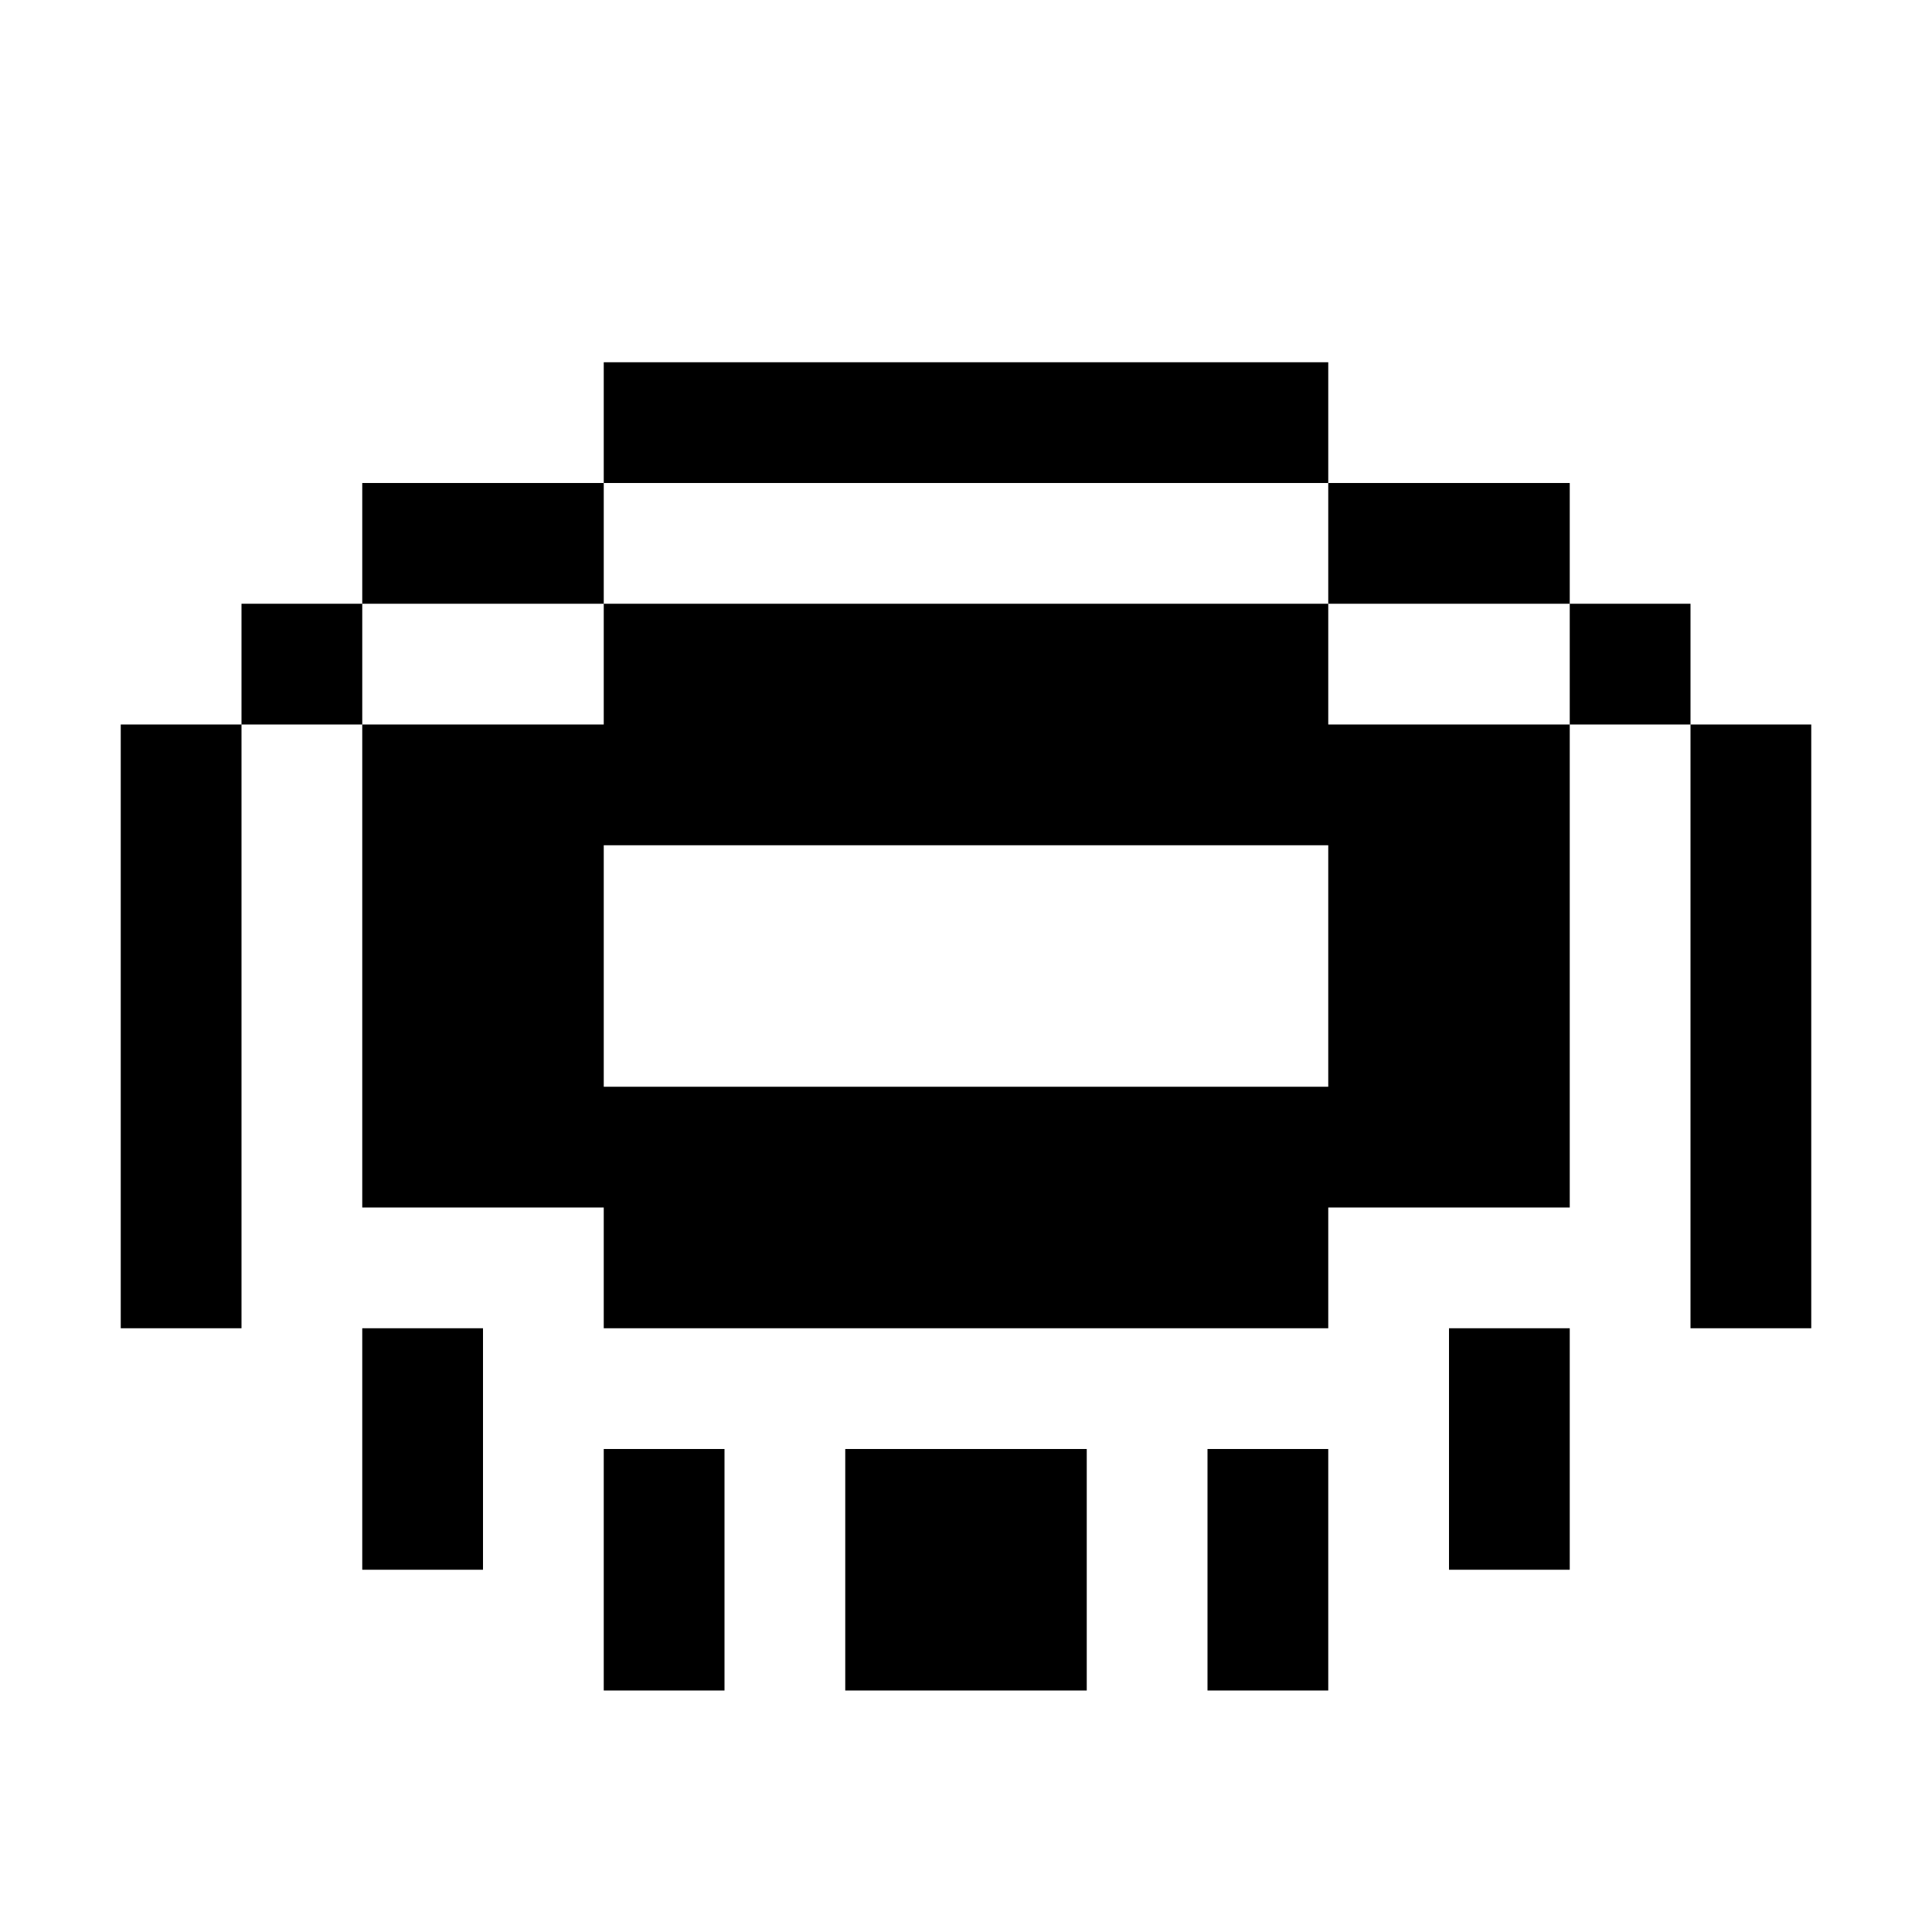
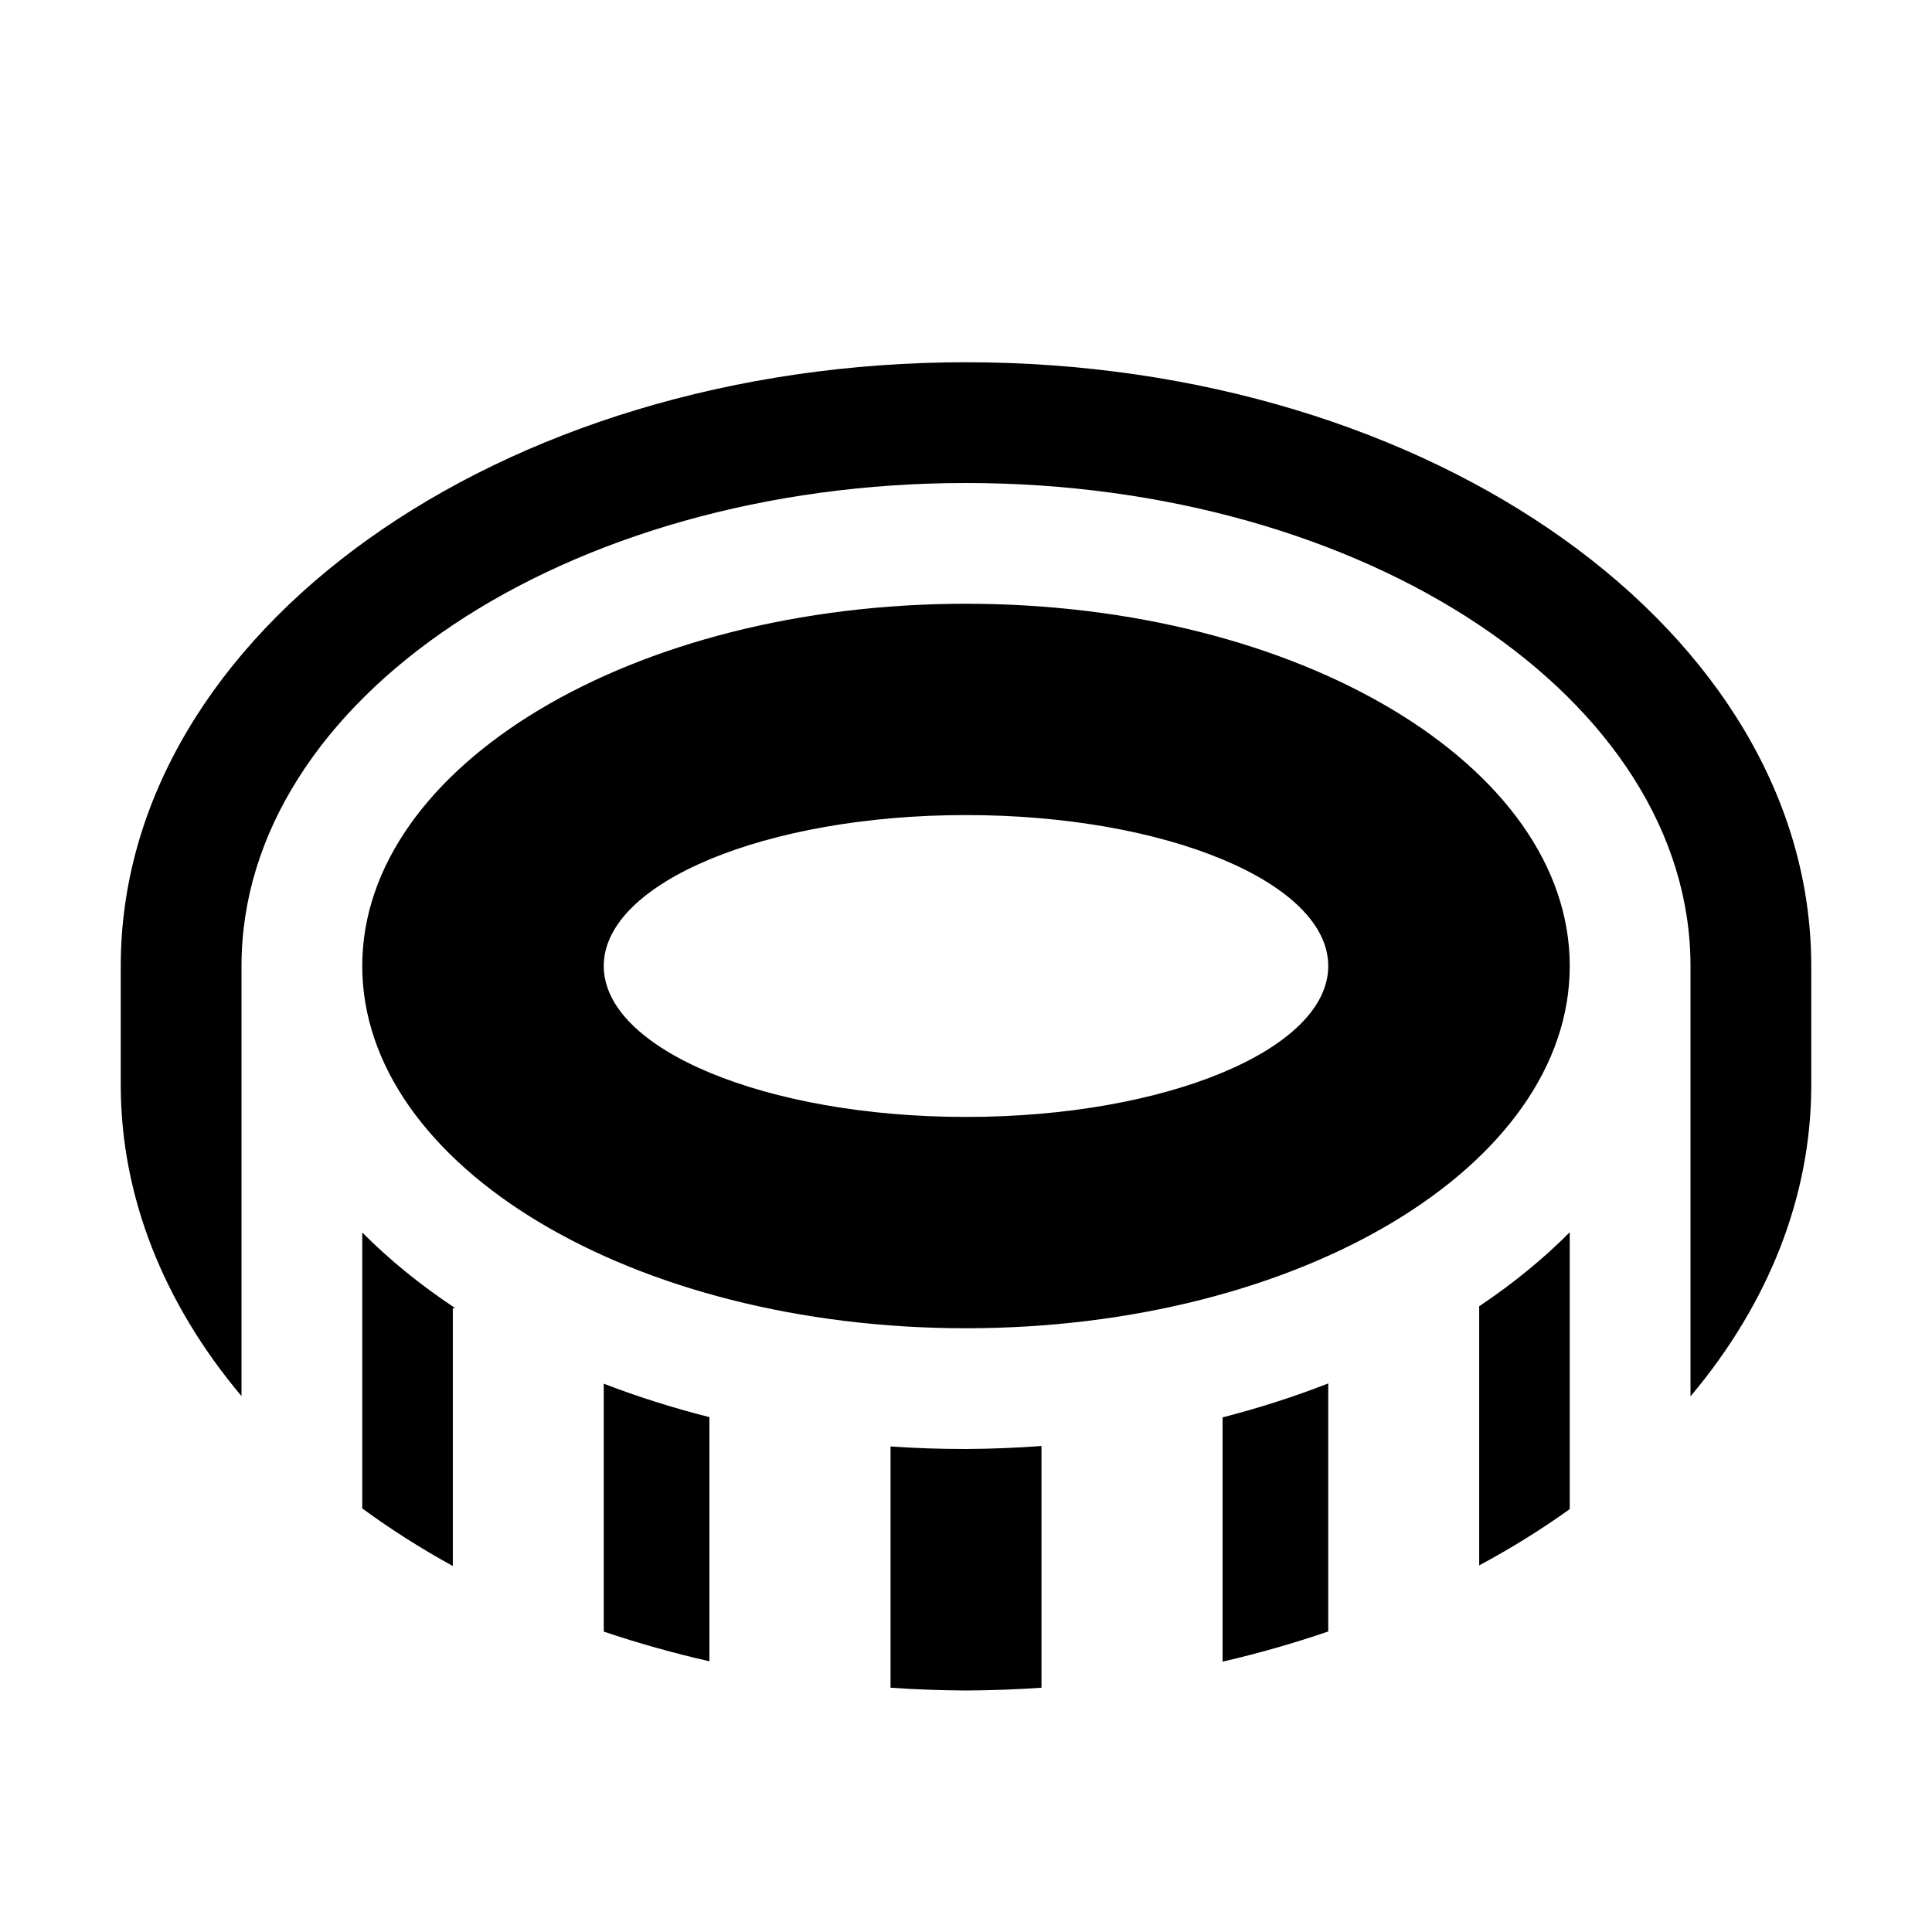
- <svg xmlns="http://www.w3.org/2000/svg" version="1.1" width="16" height="16" id="svg2985">
+ <svg xmlns="http://www.w3.org/2000/svg" version="1.1" id="svg2985" height="16px" width="16px">
  <defs id="defs2987" />
-   <g id="layer1" style="display:inline">
-     <path d="m 5,3 0,1 6,0 0,-1 z m 6,1 0,1 2,0 0,-1 z m 2,1 0,1 1,0 0,-1 z m 1,1 0,5 1,0 0,-5 z m -1,0 -2,0 0,-1 -6,0 0,1 -2,0 0,4 2,0 0,1 6,0 0,-1 2,0 z M 3,6 3,5 2,5 2,6 z M 2,6 1,6 1,11 2,11 z M 3,5 5,5 5,4 3,4 z m 2,2 6,0 0,2 -6,0 z m -2,4 0,2 1,0 0,-2 z m 9,0 0,2 1,0 0,-2 z m -7,1 0,2 1,0 0,-2 z m 2,0 0,2 2,0 0,-2 z m 3,0 0,2 1,0 0,-2 z" id="rect3774" style="color:#000000;fill:#000000;fill-opacity:1;fill-rule:nonzero;stroke:none;stroke-width:2;marker:none;visibility:visible;display:inline;overflow:visible;enable-background:accumulate" />
+   <g style="opacity:1" id="layer2">
+     <path id="path819-6" d="M 8,3 A 7,5 0 0 0 1,8 v 1 a 7,5 0 0 0 1,2.562 V 8 a 6,4 0 0 1 6,-4 6,4 0 0 1 6,4 v 3.564 A 7,5 0 0 0 15,9 V 8 A 7,5 0 0 0 8,3 Z M 8,5 A 5,3 0 0 0 3,8 5,3 0 0 0 8,11 5,3 0 0 0 13,8 5,3 0 0 0 8,5 Z M 8,6.75 A 3,1.25 0 0 1 11,8 3,1.25 0 0 1 8,9.25 3,1.25 0 0 1 5,8 3,1.25 0 0 1 8,6.75 Z m 5,3.455 a 6,4 0 0 1 -0.75,0.613 v 2.146 A 7,5 0 0 0 13,12.498 Z m -10,0.002 v 2.285 a 7,5 0 0 0 0.75,0.477 V 10.834 H 3.771 A 6,4 0 0 1 3,10.207 Z m 8,1.25 a 6,4 0 0 1 -0.875,0.281 v 2.023 a 7,5 0 0 0 0.875,-0.25 z m -6,0.002 v 2.053 a 7,5 0 0 0 0.875,0.246 V 11.736 A 6,4 0 0 1 5,11.459 Z m 3.625,0.516 A 6,4 0 0 1 8,12 6,4 0 0 1 7.375,11.979 v 1.998 A 7,5 0 0 0 8,14 7,5 0 0 0 8.625,13.977 Z" style="opacity:1;vector-effect:none;fill:#000000;fill-opacity:1;stroke:none;stroke-width:1;stroke-linecap:round;stroke-linejoin:round;stroke-miterlimit:4;stroke-dasharray:none;stroke-dashoffset:0;stroke-opacity:1" />
  </g>
</svg>
